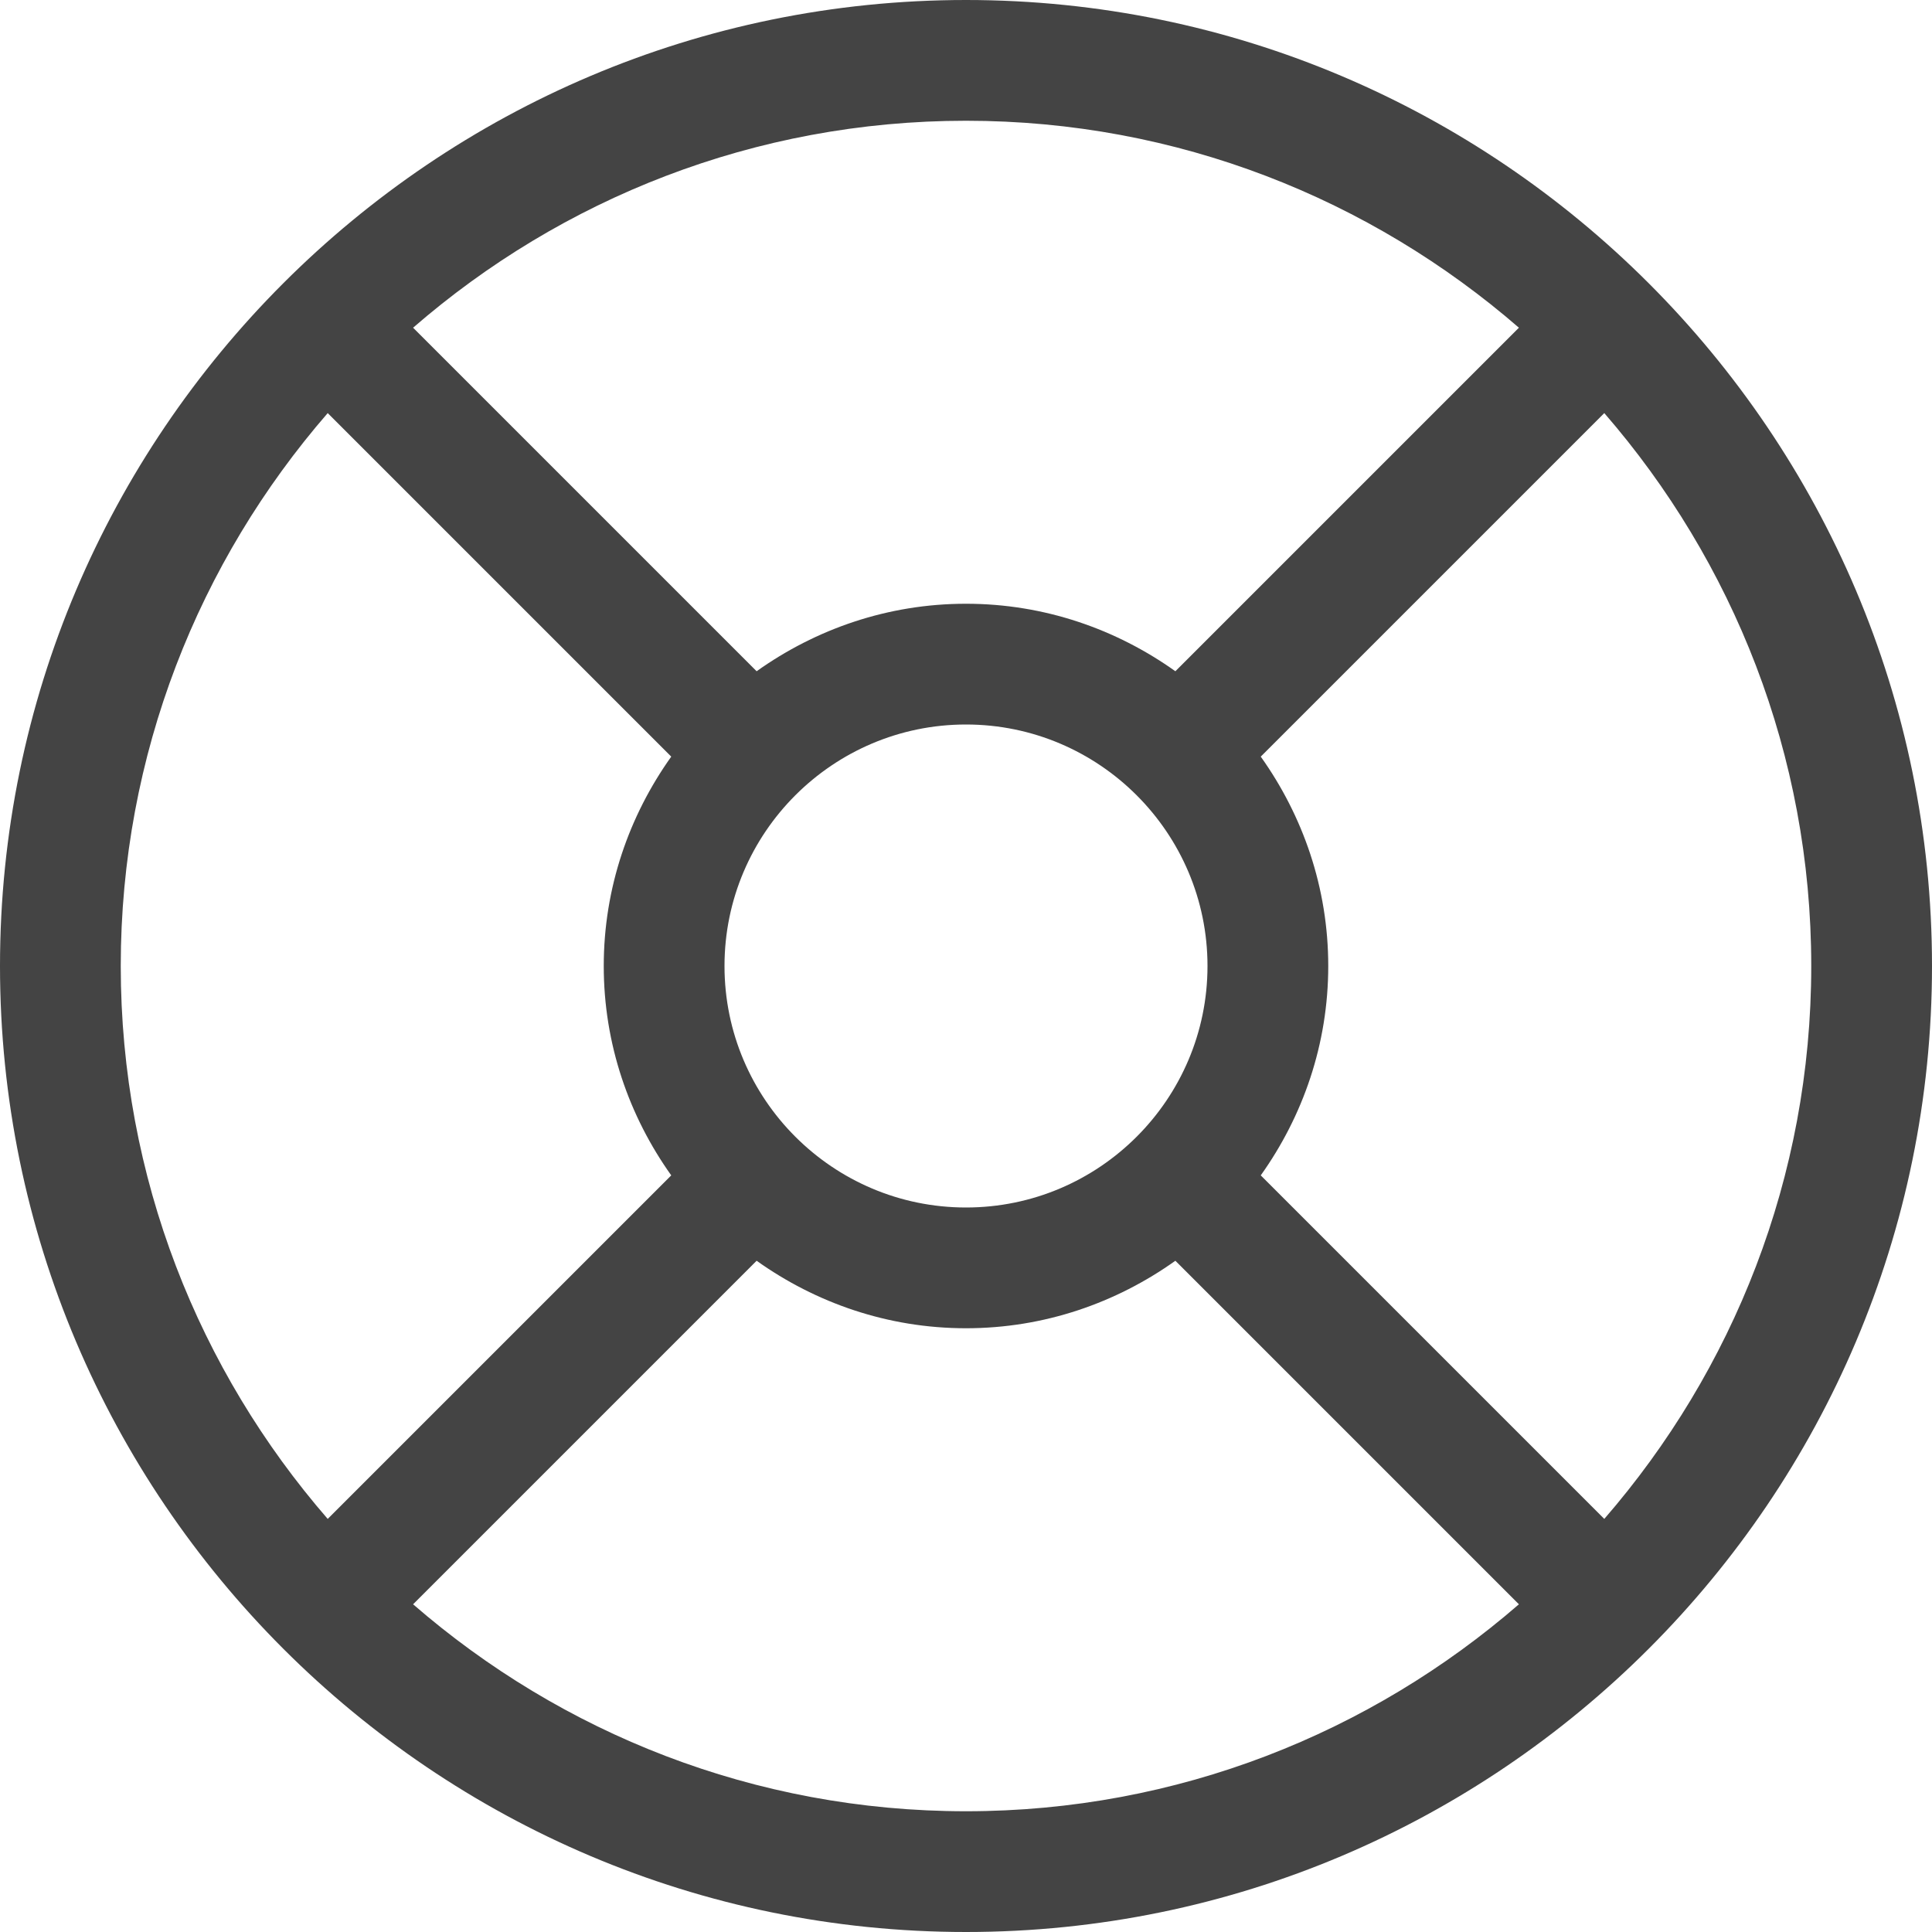
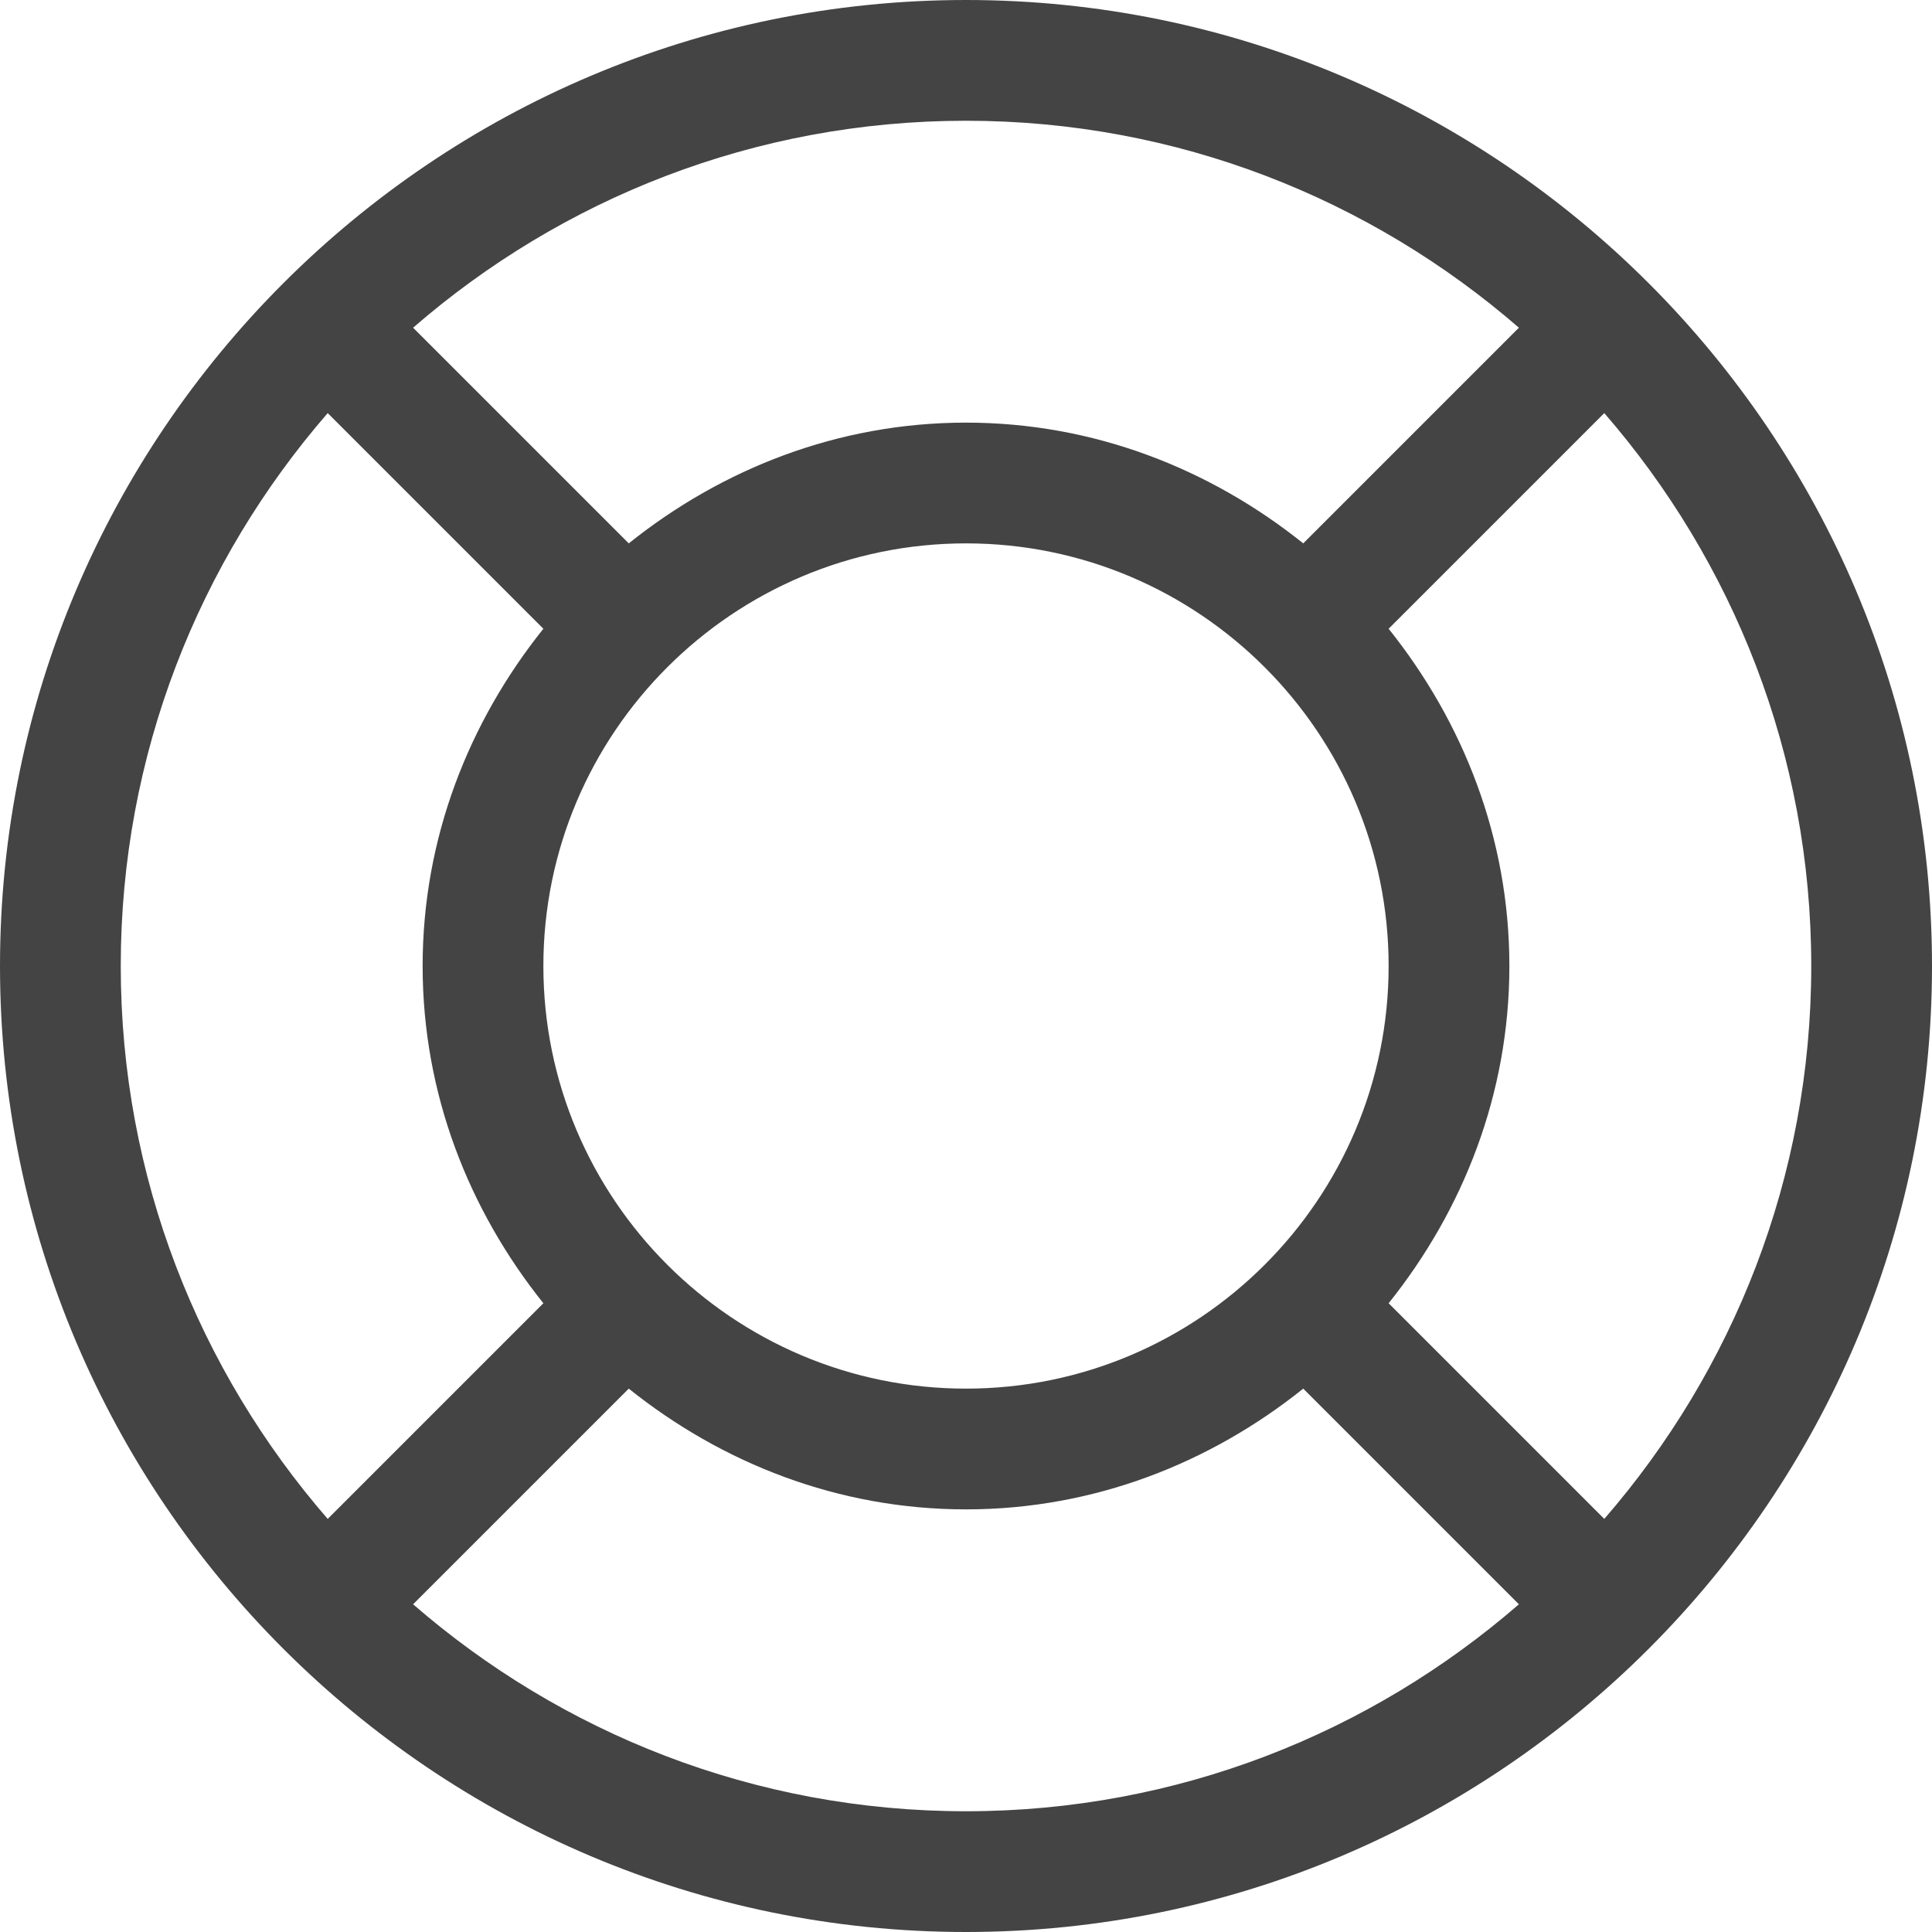
<svg xmlns="http://www.w3.org/2000/svg" version="1.1" width="16" height="16" viewBox="0 0 16 16">
-   <path fill="#444" d="M8 0c-4.411 0-8 3.589-8 8s3.589 8 8 8 8-3.589 8-8-3.589-8-8-8zM6 8c0-1.103 0.897-2 2-2s2 0.897 2 2-0.897 2-2 2-2-0.897-2-2zM12.579 2.714l-2.845 2.845c-0.49-0.349-1.086-0.559-1.734-0.559s-1.244 0.21-1.734 0.559l-2.845-2.845c1.228-1.066 2.826-1.714 4.579-1.714s3.351 0.649 4.579 1.714zM1 8c0-1.753 0.649-3.352 1.714-4.579l2.845 2.845c-0.349 0.49-0.559 1.086-0.559 1.734s0.21 1.244 0.559 1.734l-2.845 2.845c-1.065-1.227-1.714-2.826-1.714-4.579zM3.421 13.286l2.845-2.845c0.49 0.349 1.086 0.559 1.734 0.559s1.244-0.21 1.734-0.559l2.845 2.845c-1.228 1.065-2.826 1.714-4.579 1.714s-3.351-0.648-4.579-1.714zM13.286 12.579l-2.845-2.845c0.349-0.49 0.559-1.086 0.559-1.734s-0.21-1.244-0.559-1.734l2.845-2.845c1.065 1.228 1.714 2.826 1.714 4.579s-0.649 3.351-1.714 4.579z" />
+   <path fill="#444" d="M8 0c-4.411 0-8 3.589-8 8s3.589 8 8 8 8-3.589 8-8-3.589-8-8-8zM8 1c1.753 0 3.351 0.649 4.579 1.714l-1.786 1.786c-0.77-0.616-1.732-1-2.793-1s-2.023 0.384-2.793 1l-1.786-1.786c1.228-1.066 2.826-1.714 4.579-1.714zM8 11.5c-1.93 0-3.5-1.569-3.5-3.5s1.57-3.5 3.5-3.5 3.5 1.569 3.5 3.5-1.57 3.5-3.5 3.5zM1 8c0-1.753 0.649-3.352 1.714-4.579l1.786 1.786c-0.616 0.77-1 1.732-1 2.793s0.384 2.023 1 2.793l-1.786 1.786c-1.065-1.227-1.714-2.826-1.714-4.579zM8 15c-1.753 0-3.351-0.648-4.579-1.714l1.786-1.786c0.77 0.616 1.732 1 2.793 1s2.023-0.384 2.793-1l1.786 1.786c-1.228 1.065-2.826 1.714-4.579 1.714zM13.286 12.579l-1.786-1.786c0.616-0.77 1-1.732 1-2.793s-0.384-2.023-1-2.793l1.786-1.786c1.065 1.228 1.714 2.826 1.714 4.579s-0.649 3.351-1.714 4.579z" />
</svg>
